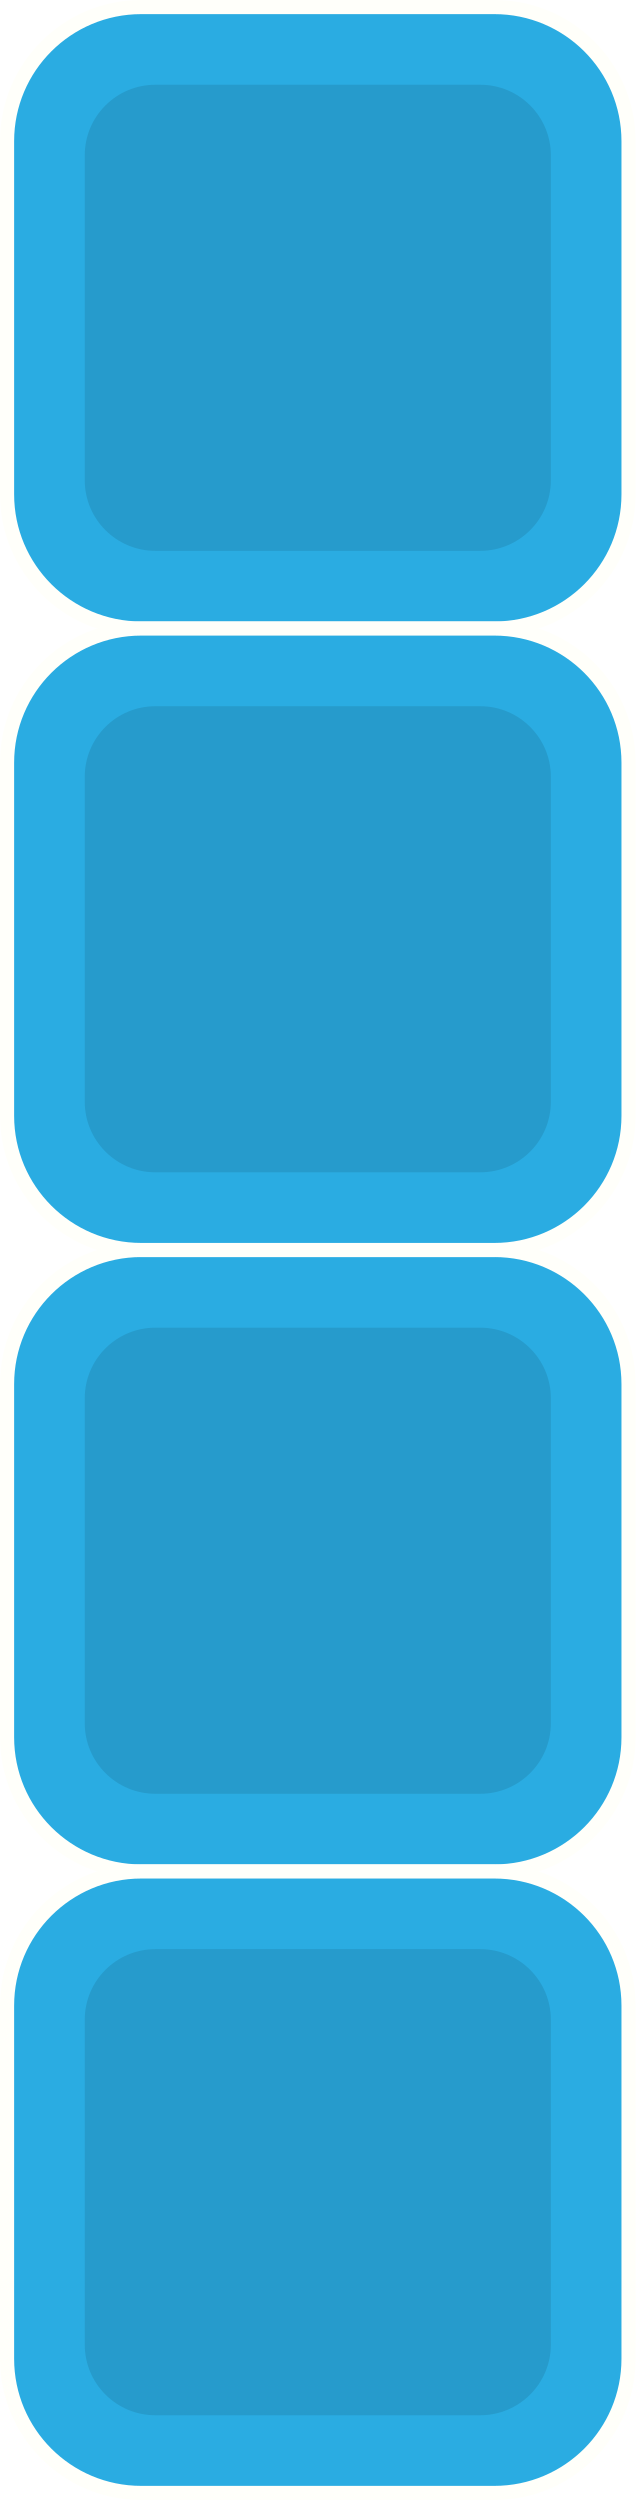
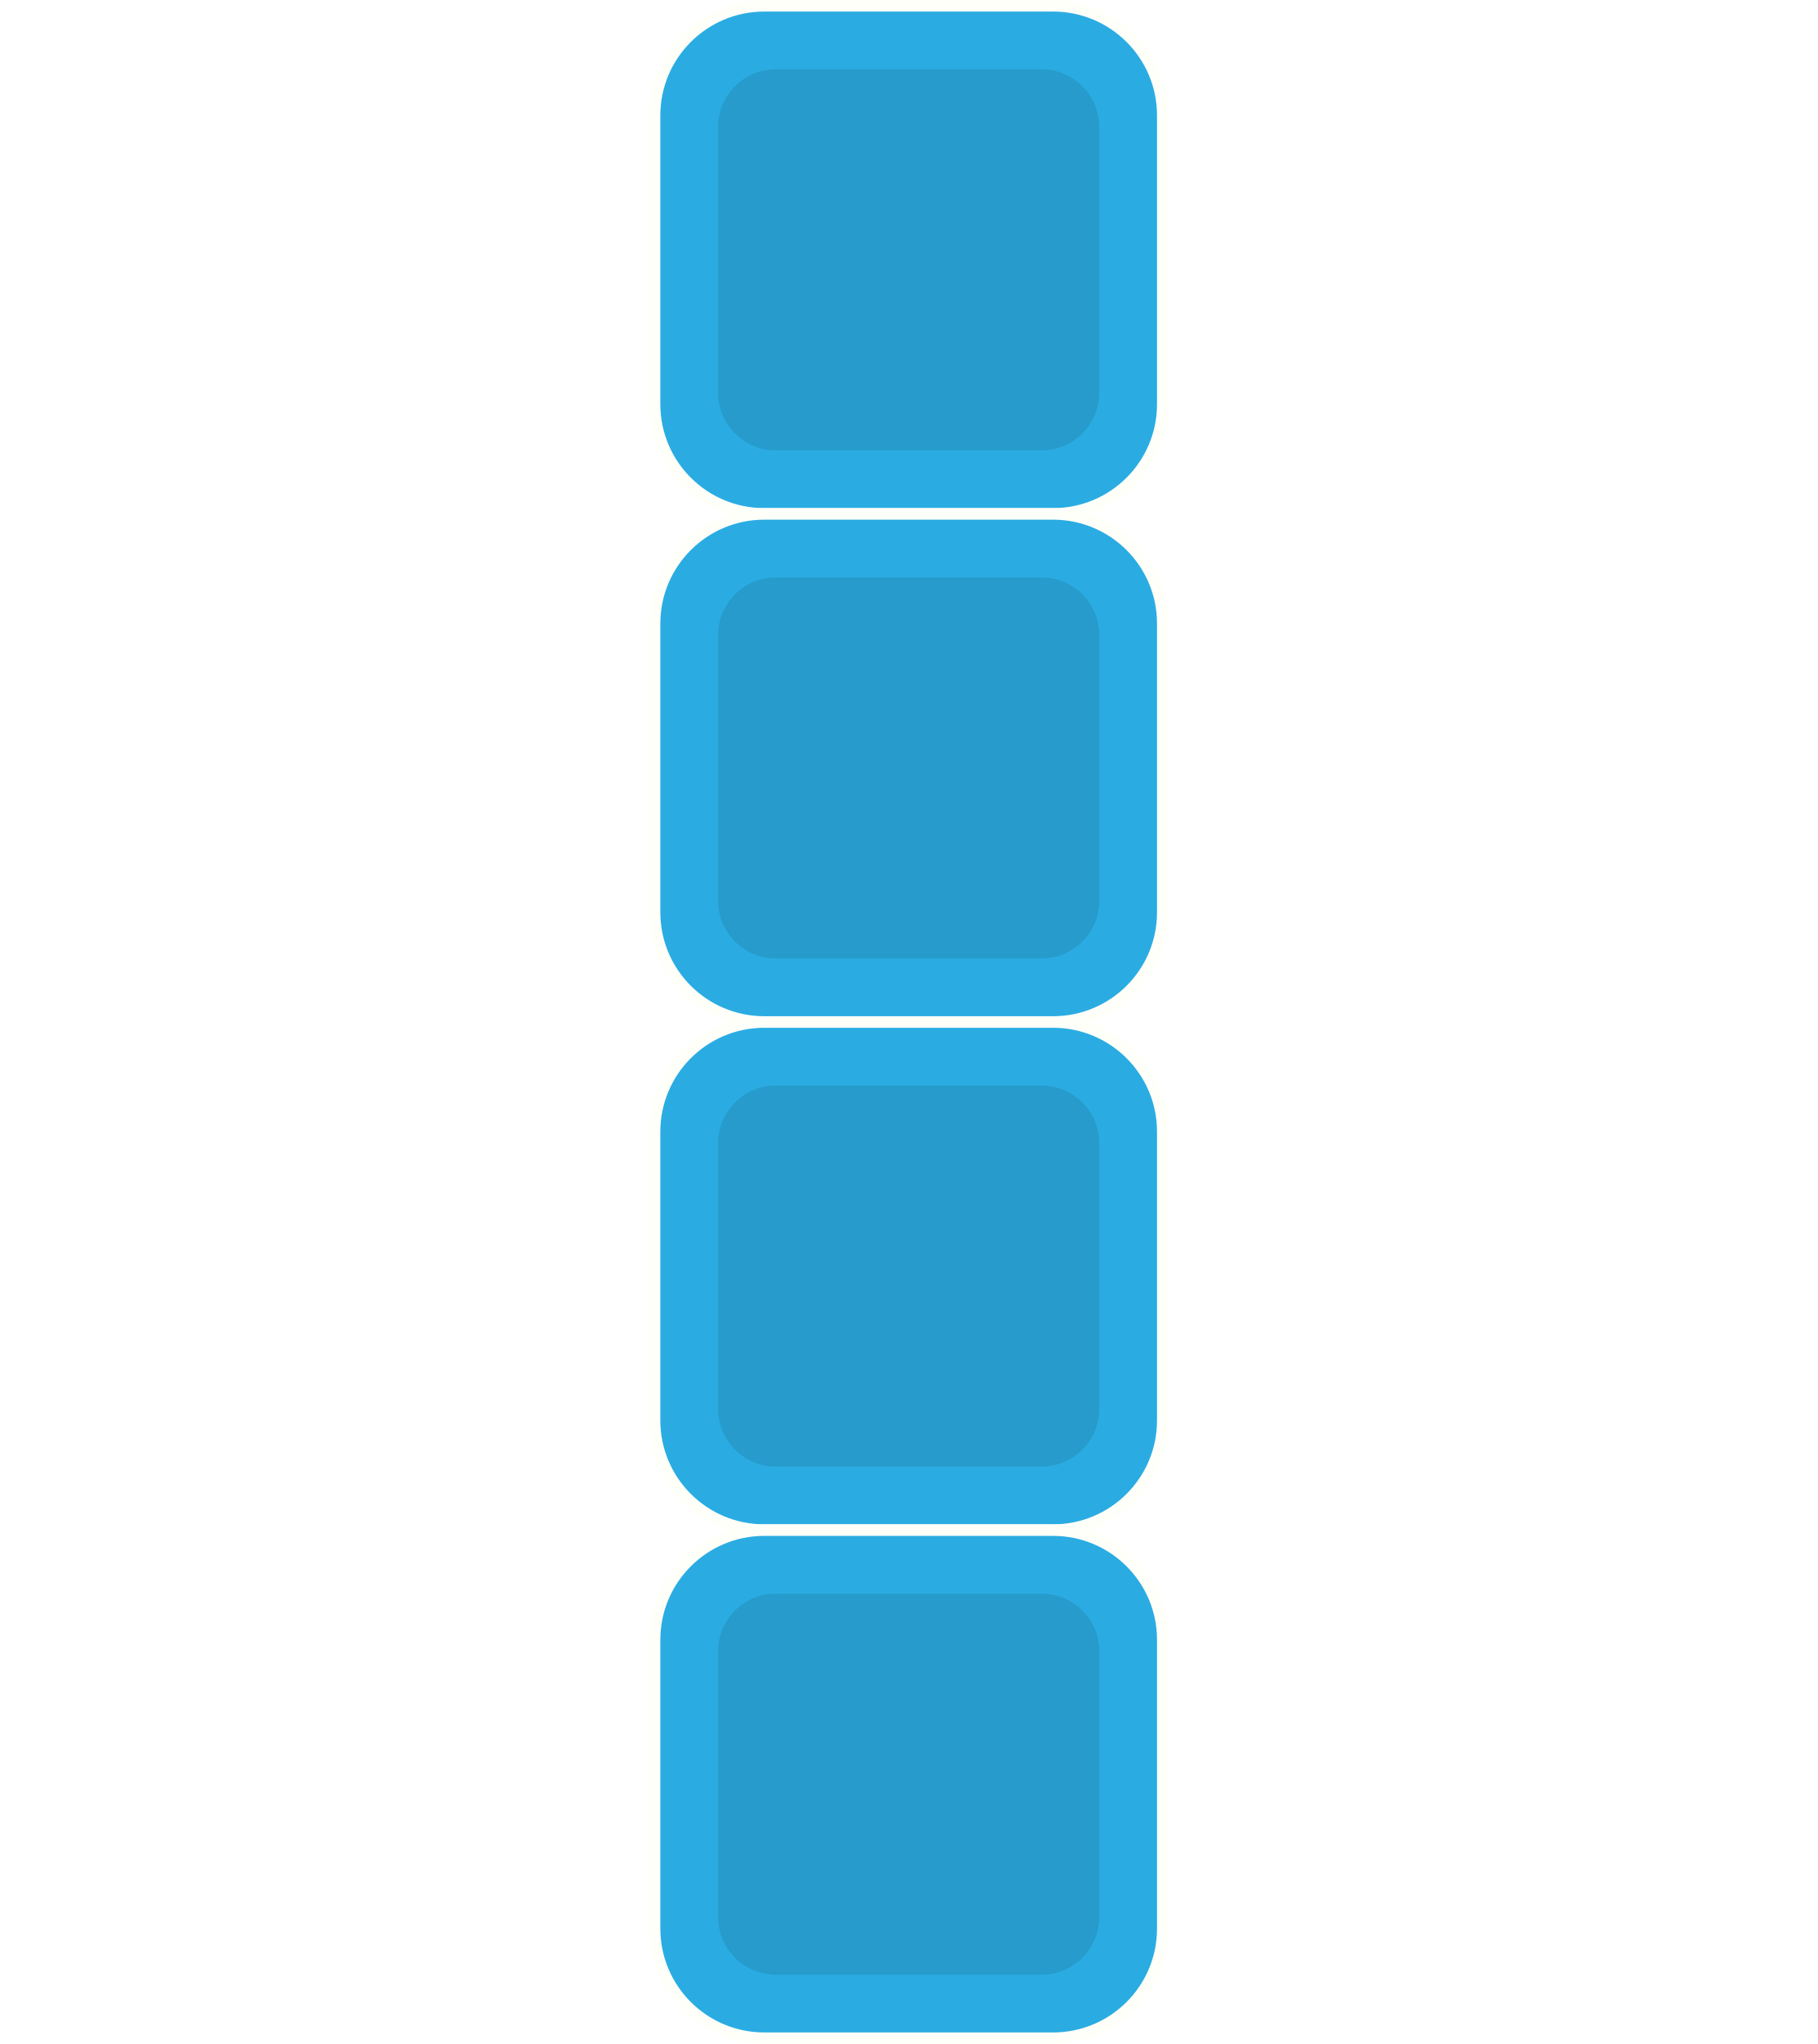
- <svg xmlns="http://www.w3.org/2000/svg" width="45" height="177" viewBox="0 0 45 177" fill="none">
+ <svg xmlns="http://www.w3.org/2000/svg" width="80" height="90" viewBox="0 0 45 177" fill="none">
  <rect x="0.5" y="88.5" width="44" height="44" rx="9.5" fill="#2AACE2" stroke="#FFFFFA" />
  <rect x="6" y="94" width="33" height="33" rx="5" fill="black" fill-opacity="0.1" />
  <rect x="0.5" y="132.5" width="44" height="44" rx="9.5" fill="#2AACE2" stroke="#FFFFFA" />
  <rect x="6" y="138" width="33" height="33" rx="5" fill="black" fill-opacity="0.1" />
  <rect x="0.5" y="0.5" width="44" height="44" rx="9.5" fill="#2AACE2" stroke="#FFFFFA" />
  <rect x="6" y="6" width="33" height="33" rx="5" fill="black" fill-opacity="0.1" />
  <rect x="0.5" y="44.5" width="44" height="44" rx="9.5" fill="#2AACE2" stroke="#FFFFFA" />
  <rect x="6" y="50" width="33" height="33" rx="5" fill="black" fill-opacity="0.1" />
</svg>
